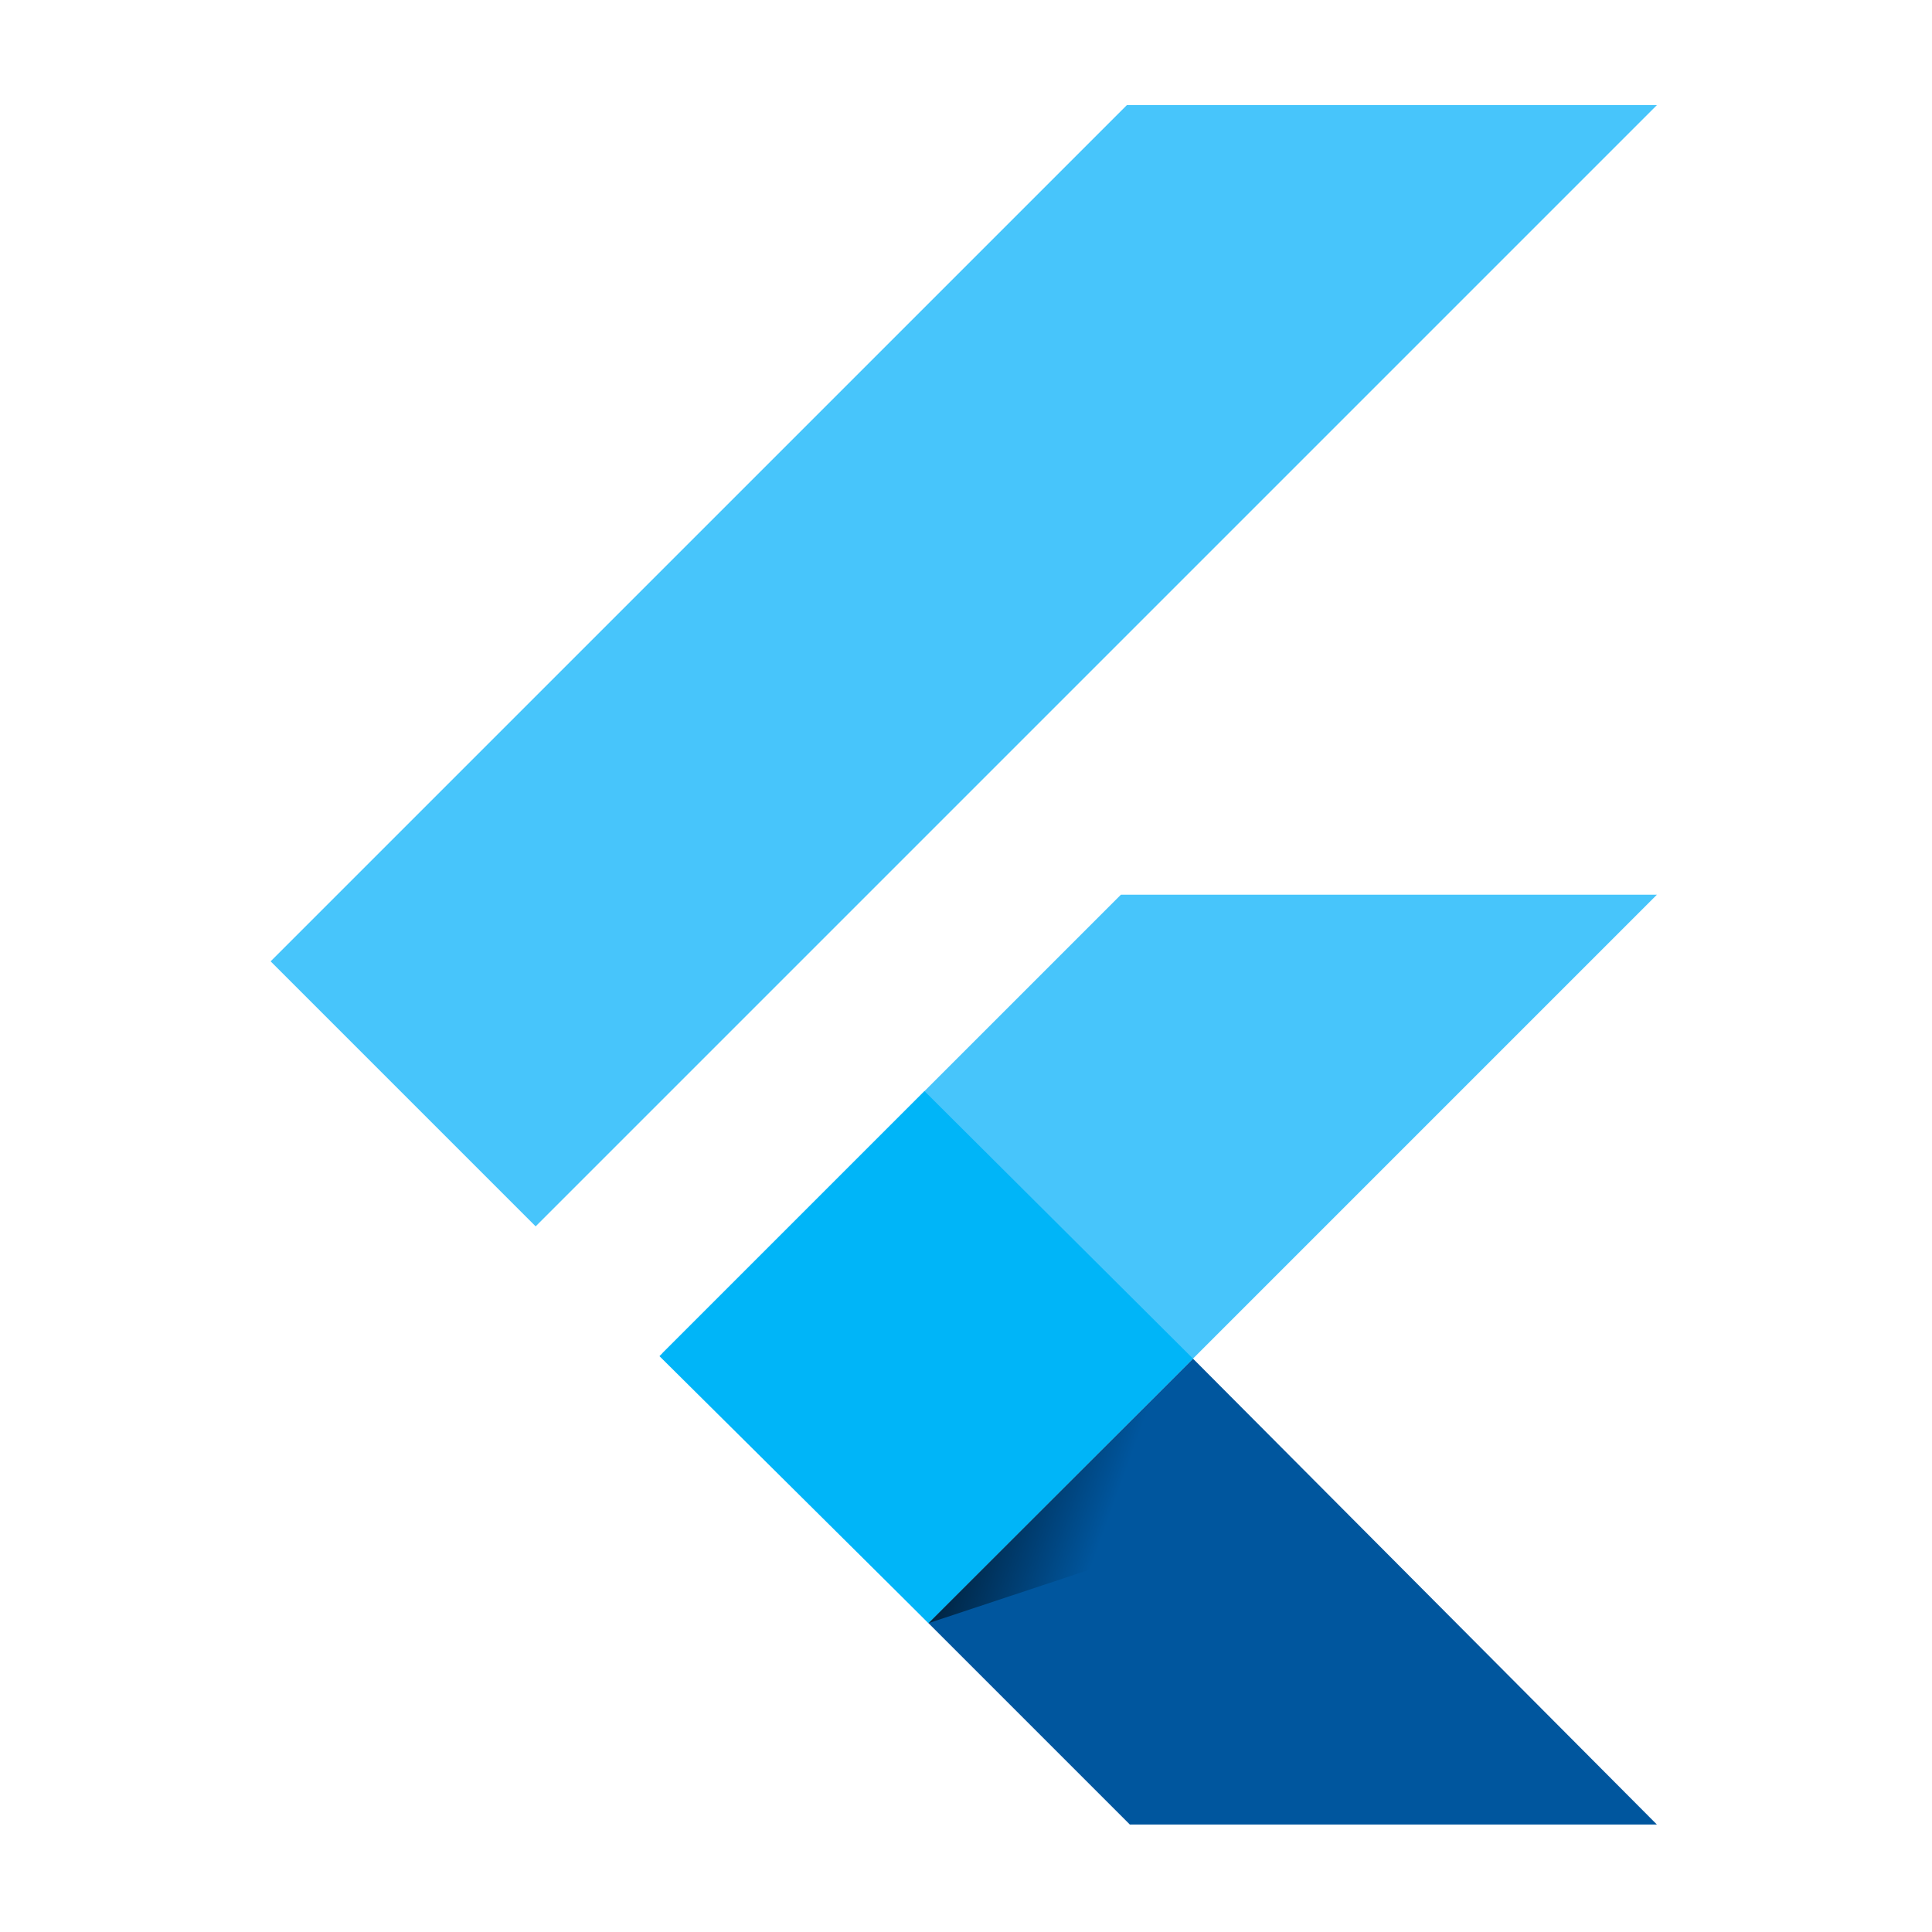
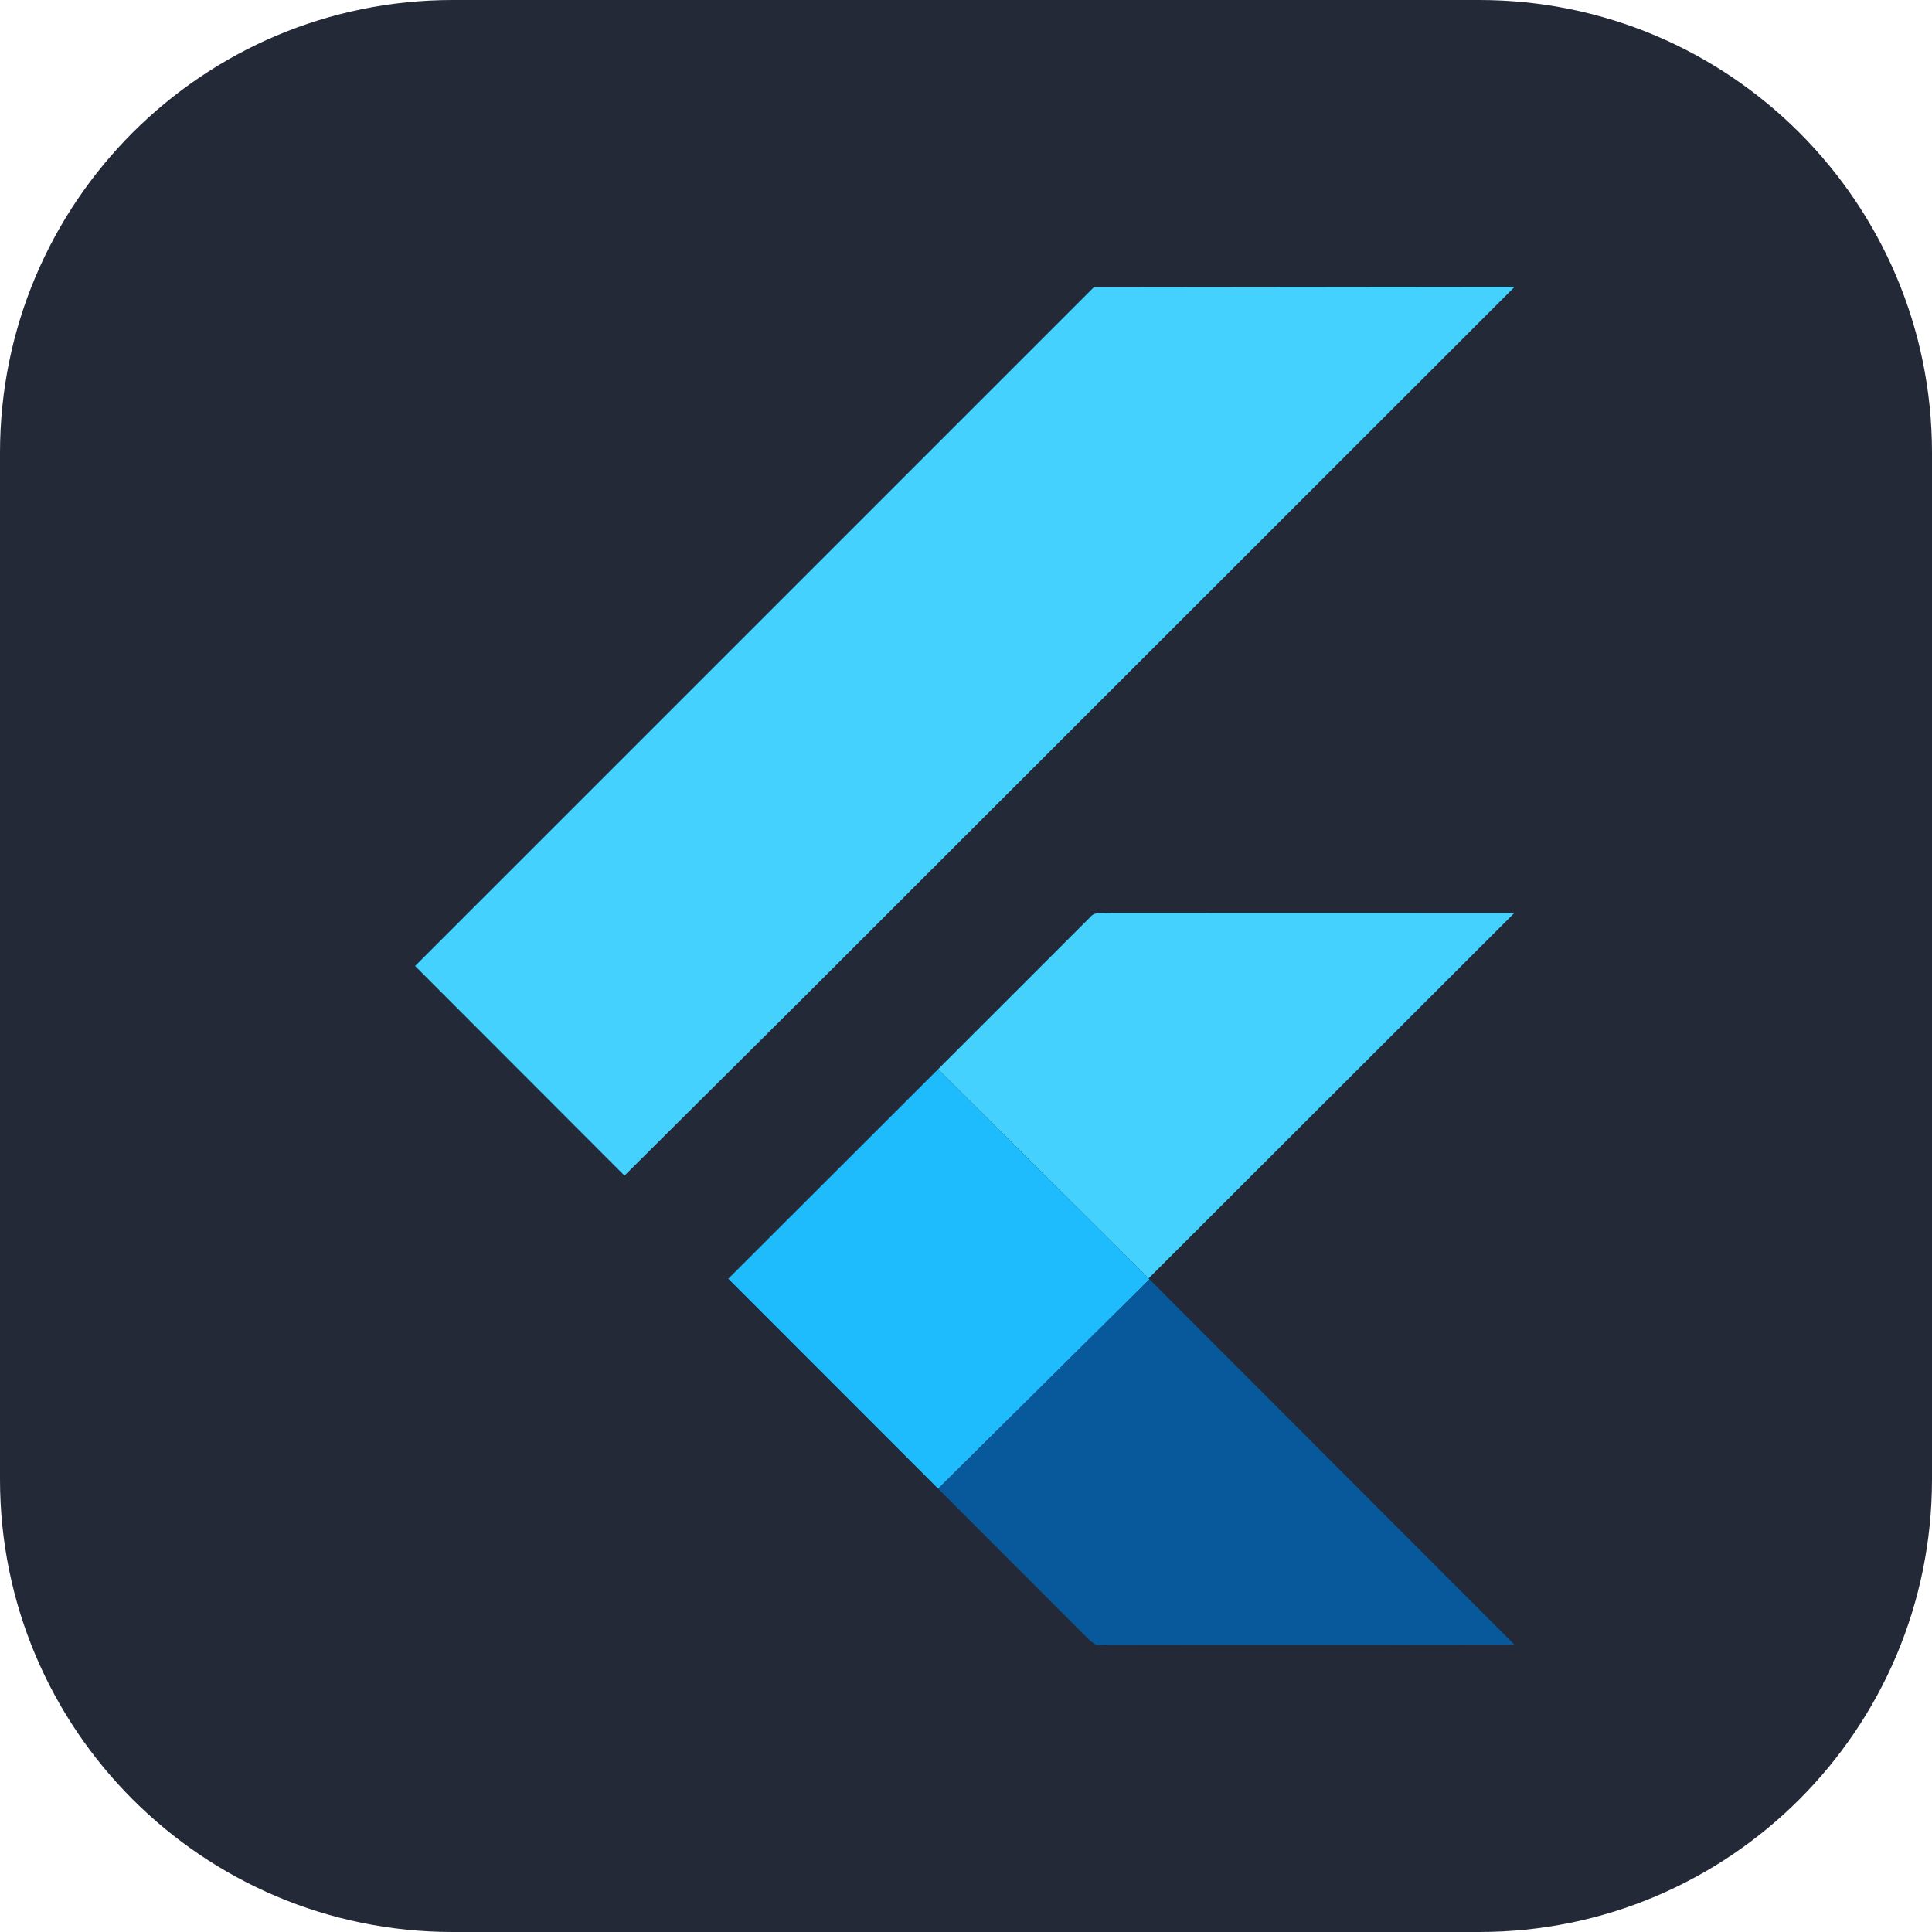
- <svg xmlns="http://www.w3.org/2000/svg" width="317px" height="317px" viewBox="-30.5 0 317 317" version="1.1" preserveAspectRatio="xMidYMid" id="svg64">
-   <defs id="defs50">
-     <linearGradient x1="122.896" y1="246.975" x2="154.977" y2="258.535" id="linearGradient-1" gradientTransform="scale(0.9999877,1.000012)" gradientUnits="userSpaceOnUse">
-       <stop stop-color="#000000" offset="0%" id="stop45" />
-       <stop stop-color="#000000" stop-opacity="0" offset="100%" id="stop47" />
-     </linearGradient>
-   </defs>
-   <g id="g62" transform="matrix(0.8910677,0,0,0.8910677,13.90349,17.24471)">
-     <polygon fill="#47c5fb" points="48.801,206.466 255.268,0.001 157.666,0.001 0.001,157.666 " id="polygon52" />
-     <polygon fill="#47c5fb" points="121.133,279.531 169.843,230.821 255.268,145.397 156.567,145.397 72.149,229.815 " id="polygon54" />
-     <polygon fill="#00569e" points="255.267,316.613 169.842,230.821 121.133,279.531 158.215,316.613 " id="polygon56" />
-     <polygon fill="#00b5f8" points="169.842,230.821 121.133,279.531 71.6,230.364 120.401,181.563 " id="polygon58" />
-     <polygon fill-opacity="0.8" fill="url(#linearGradient-1)" points="165.722,234.941 121.133,279.531 161.693,266.072 " id="polygon60" style="fill:url(#linearGradient-1)" />
+ <svg xmlns="http://www.w3.org/2000/svg" width="256" height="256" viewBox="0 0 256 256">
+   <g fill="none">
+     <rect width="256" height="256" fill="#242938" rx="60" />
+     <path fill="#44D1FD" d="M144.934 38.062L200.709 38l-93.575 93.526l-24.387 24.251L55 127.996l89.934-89.934Zm-.519 83.507c.724-.956 2.056-.484 3.067-.607l53.179.013l-48.467 48.42l-27.891-27.72l20.112-20.106Z" />
+     <path fill="#1FBCFD" d="m96.501 169.442l27.802-27.767l27.891 27.72l.116.123l-28 27.74l-27.809-27.816Z" />
+     <path fill="#08589C" d="m124.31 197.258l28-27.74l48.371 48.419c-18.22.041-36.434-.014-54.647.027c-1.038.232-1.68-.717-2.343-1.304l-19.381-19.402Z" />
  </g>
</svg>
